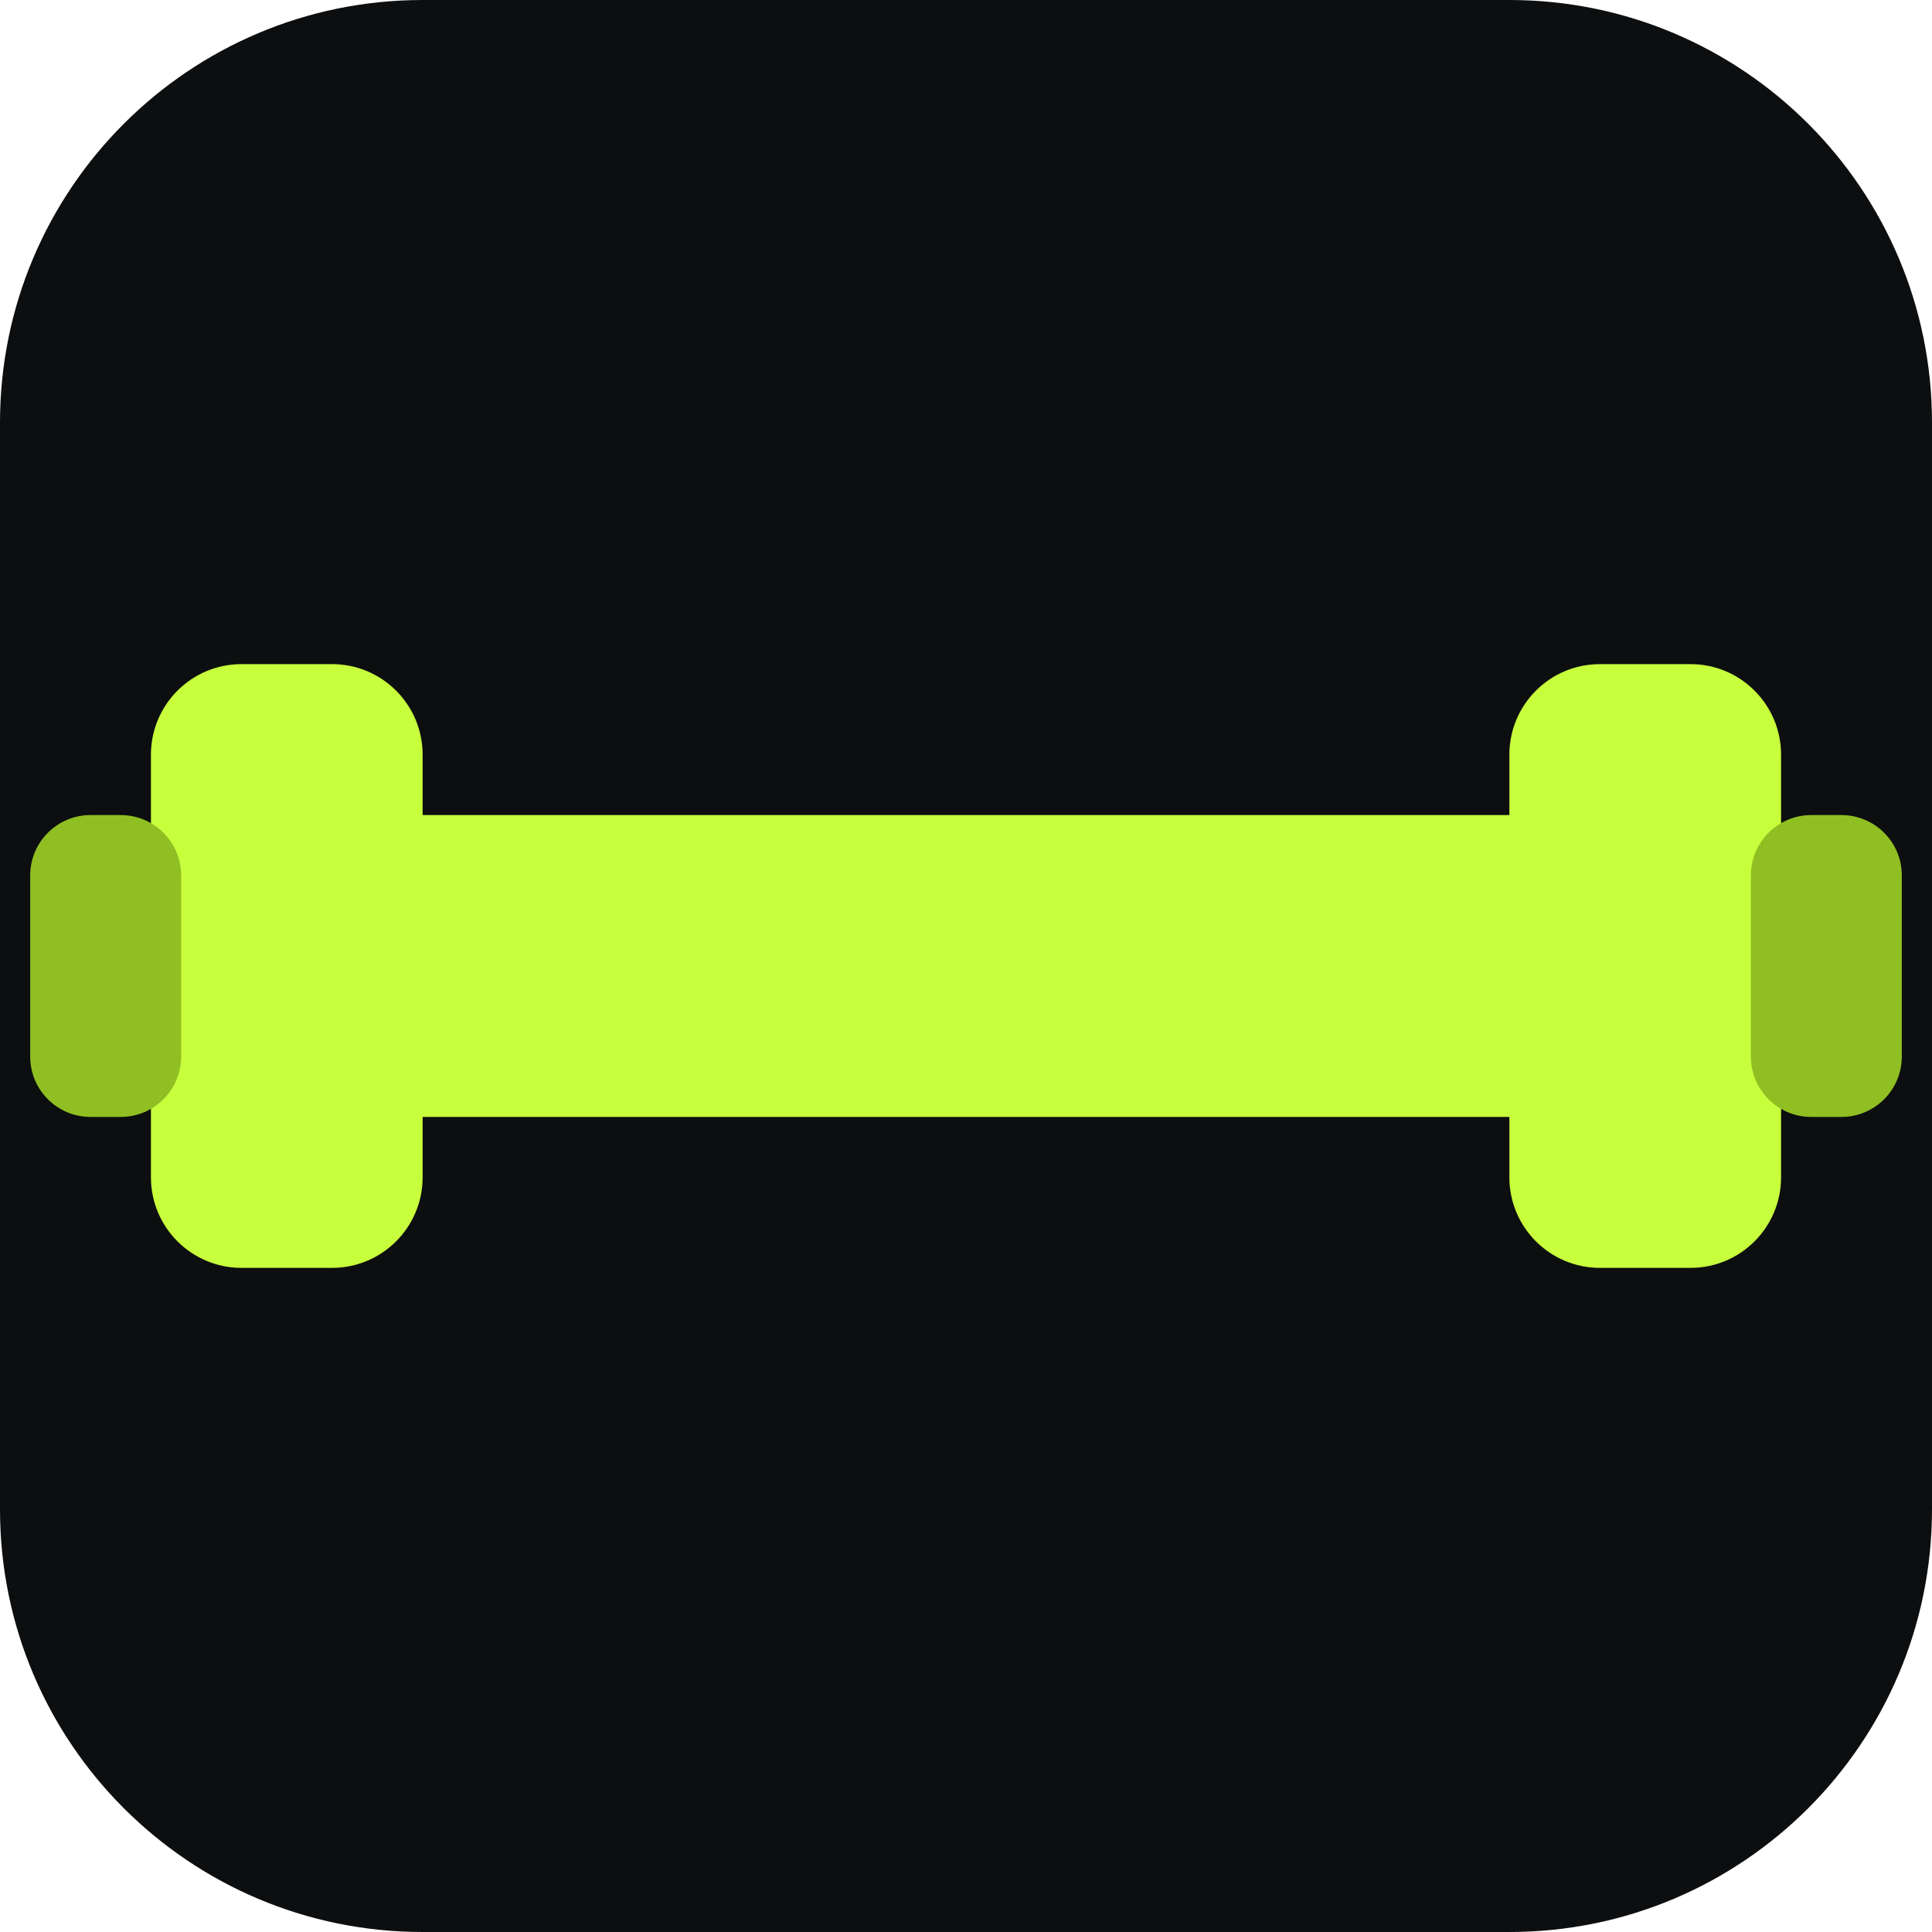
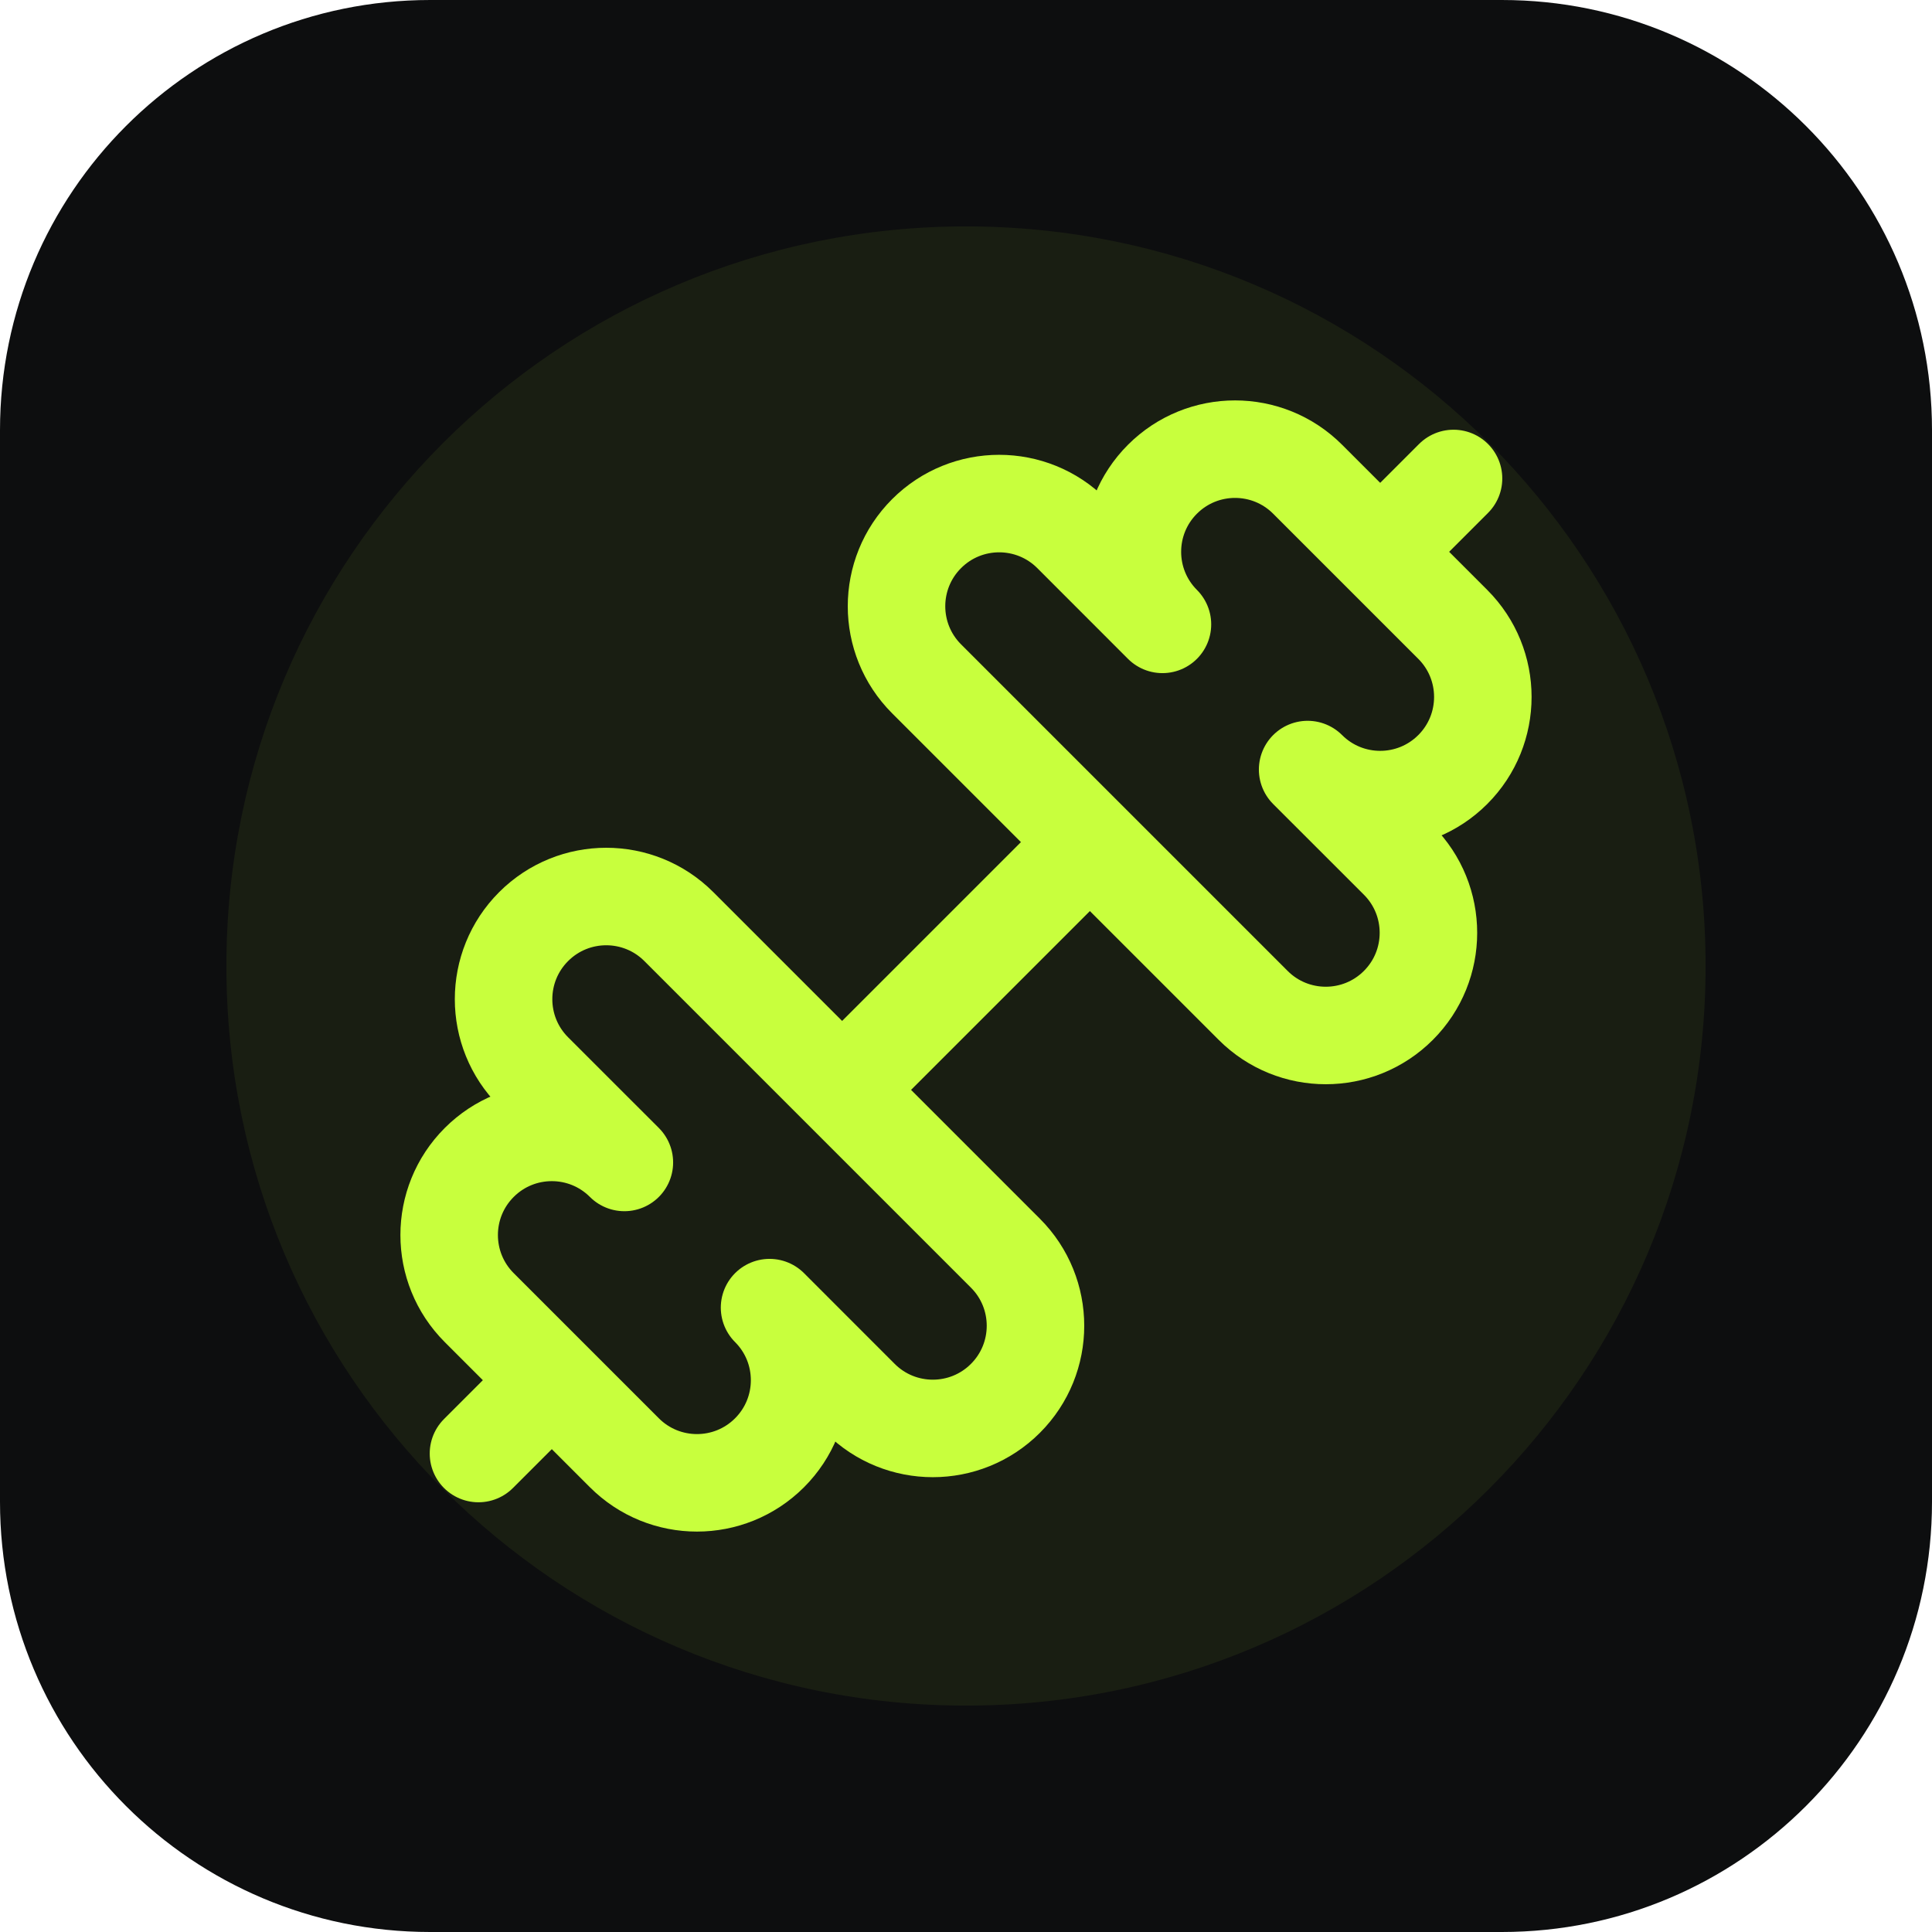
<svg xmlns="http://www.w3.org/2000/svg" viewBox="0 0 512 512">
-   <rect width="512" height="512" rx="112" fill="#0d0e0f" />
-   <rect x="64" y="216" width="384" height="80" rx="16" fill="#c8ff3d" />
-   <rect x="40" y="176" width="72" height="160" rx="24" fill="#c8ff3d" />
-   <rect x="400" y="176" width="72" height="160" rx="24" fill="#c8ff3d" />
-   <rect x="8" y="216" width="40" height="80" rx="16" fill="#8fbf22" />
-   <rect x="464" y="216" width="40" height="80" rx="16" fill="#8fbf22" />
+   <rect width="512" height="512" rx="114" fill="#0d0e0f" />
+   <circle cx="256" cy="256" r="196" fill="#c8ff3d" opacity="0.07" />
+   <g transform="translate(256 256) scale(13.6) translate(-12 -12)" fill="none" stroke="#c8ff3d" stroke-width="1.9" stroke-linecap="round" stroke-linejoin="round">
+     <path d="M17.596 12.768a2 2 0 1 0 2.829-2.829l-1.768-1.767a2 2 0 0 0 2.828-2.829l-2.828-2.828a2 2 0 0 0-2.829 2.828l-1.767-1.768a2 2 0 1 0-2.829 2.829z" />
+     <path d="m2.5 21.5 1.4-1.4" />
+     <path d="m20.1 3.9 1.4-1.4" />
+     <path d="M5.343 21.485a2 2 0 1 0 2.829-2.828l1.767 1.768a2 2 0 1 0 2.829-2.829l-6.364-6.364a2 2 0 1 0-2.829 2.829l1.768 1.767a2 2 0 0 0-2.828 2.829z" />
+     <path d="m9.6 14.4 4.8-4.8" />
+   </g>
</svg>
